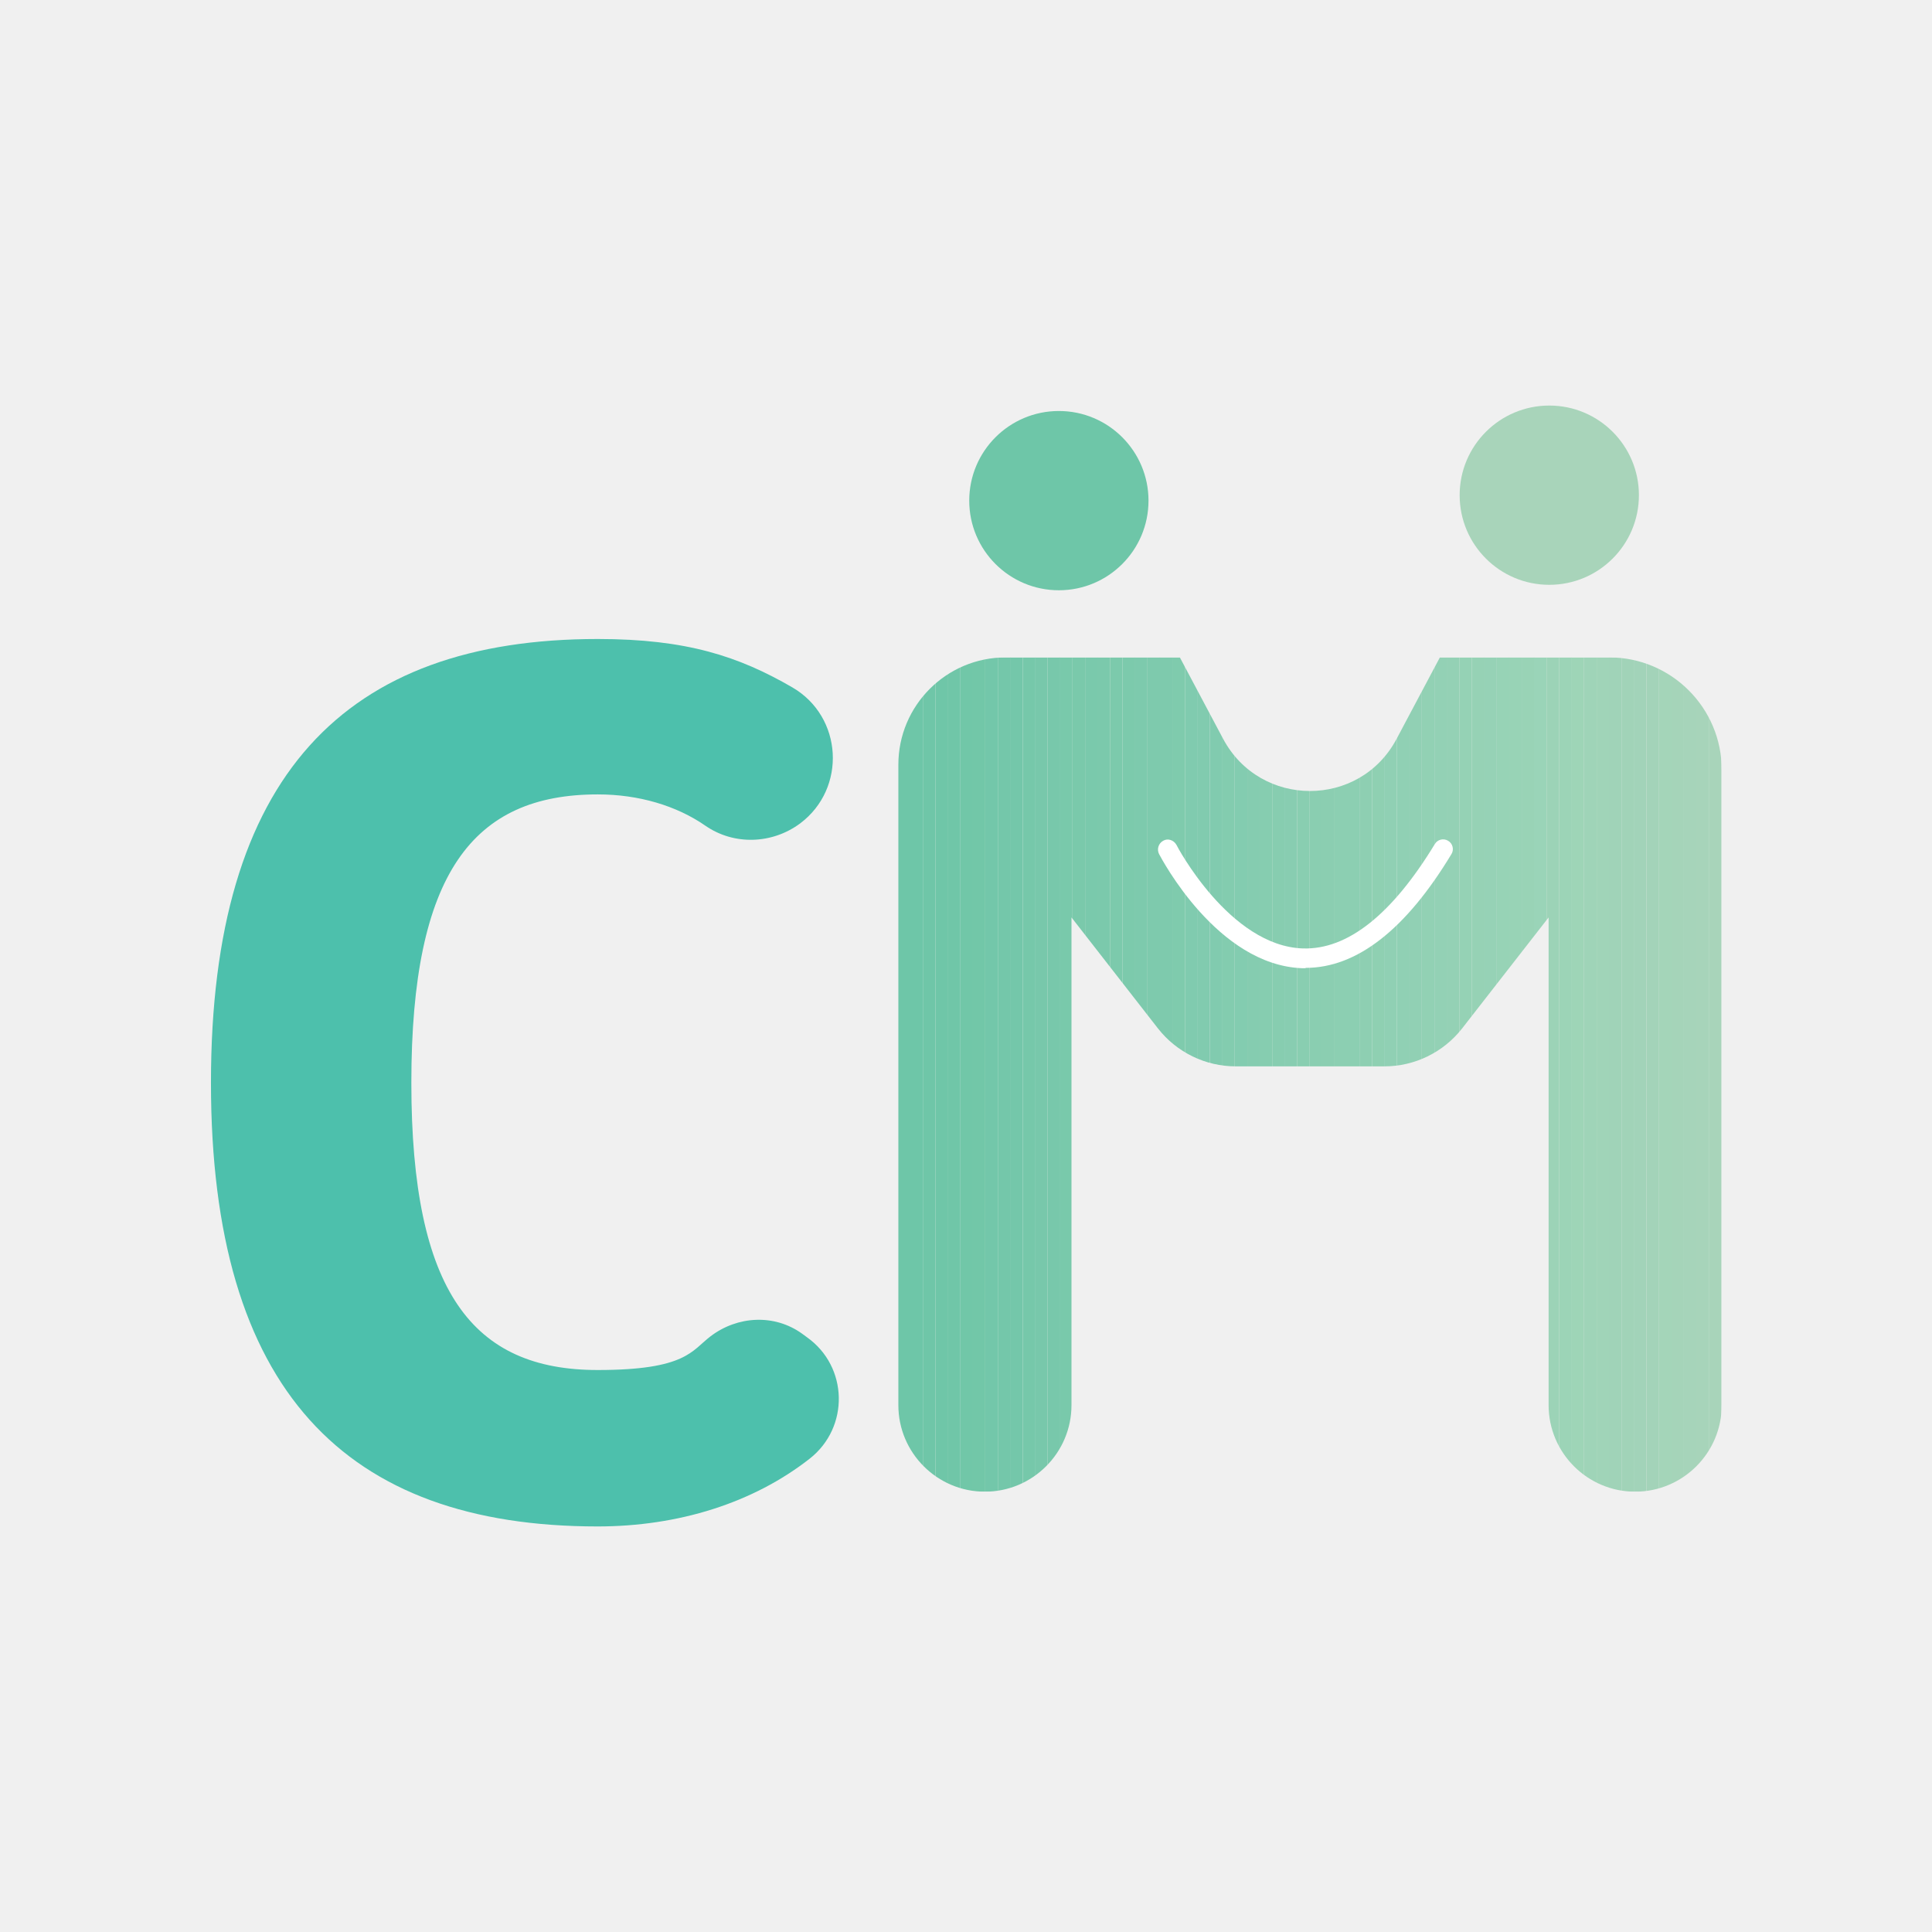
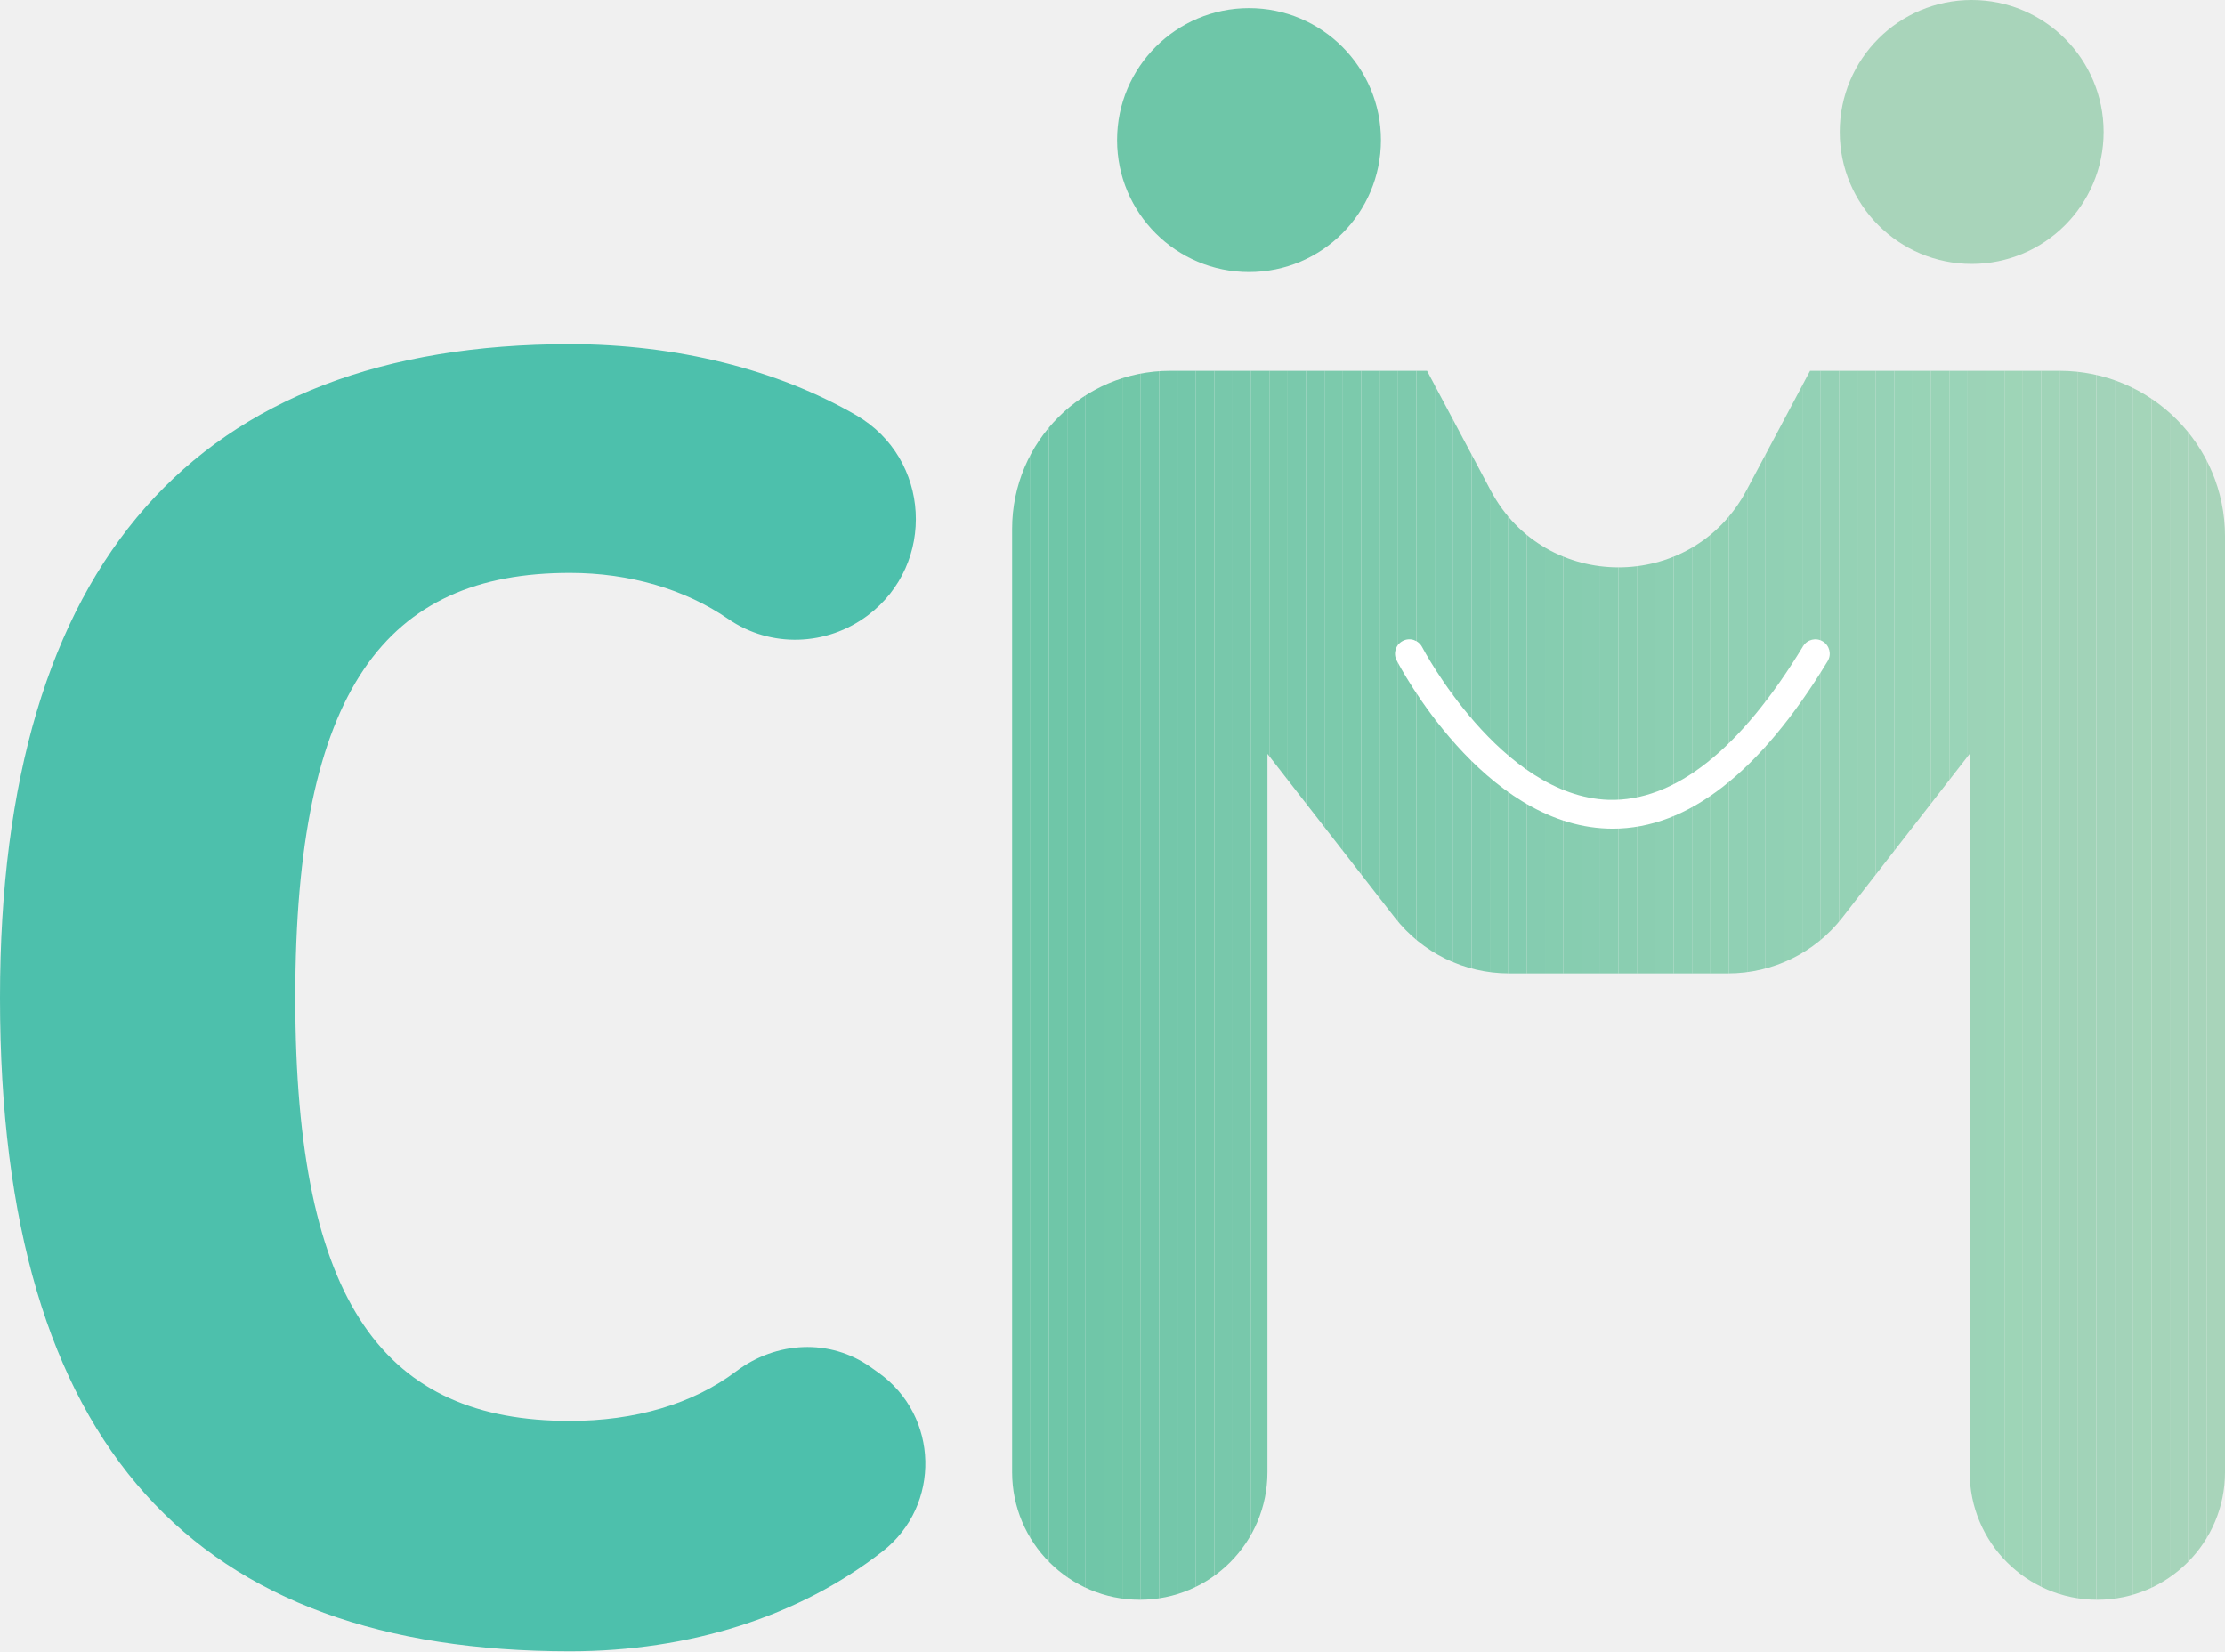
- <svg xmlns="http://www.w3.org/2000/svg" width="350" height="350" viewBox="0 0 350 350" fill="none">
-   <mask id="mask0_834_2468" style="mask-type:luminance" maskUnits="userSpaceOnUse" x="162" y="119" width="150" height="152">
-     <path d="M182.131 119.095H213.742L221.583 133.851C228.312 146.446 246.34 146.446 253.008 133.851L260.849 119.095H291.533C302.77 119.095 311.907 128.233 311.907 139.469V254.551C311.907 263.195 304.869 270.233 296.225 270.233C287.582 270.233 280.544 263.195 280.544 254.551V166.202L264.862 186.329C261.466 190.651 256.28 193.182 250.785 193.182H223.867C218.372 193.182 213.186 190.651 209.79 186.329L194.109 166.202V254.551C194.109 263.195 187.07 270.233 178.427 270.233C169.783 270.233 162.745 263.195 162.745 254.551V138.543C162.745 127.8 171.45 119.095 182.193 119.095H182.131Z" fill="white" />
-   </mask>
-   <g mask="url(#mask0_834_2468)">
-     <path d="M164.968 119.095H162.684V270.233H164.968V119.095Z" fill="#6EC6A8" />
-     <path d="M167.191 119.095H164.906V270.233H167.191V119.095Z" fill="#6EC6A8" />
-     <path d="M169.475 119.095H167.19V270.233H169.475V119.095Z" fill="#6FC6A8" />
-     <path d="M171.759 119.095H169.475V270.233H171.759V119.095Z" fill="#6FC6A8" />
-     <path d="M173.982 119.095H171.697V270.233H173.982V119.095Z" fill="#70C6A8" />
-     <path d="M176.266 119.095H173.981V270.233H176.266V119.095Z" fill="#71C7A8" />
-     <path d="M178.488 119.095H176.204V270.233H178.488V119.095Z" fill="#72C7A8" />
-     <path d="M180.774 119.095H178.489V270.233H180.774V119.095Z" fill="#73C7AA" />
-     <path d="M183.058 119.095H180.773V270.233H183.058V119.095Z" fill="#74C7AA" />
-     <path d="M185.28 119.095H182.996V270.233H185.28V119.095Z" fill="#74C7AA" />
-     <path d="M187.565 119.095H185.28V270.233H187.565V119.095Z" fill="#76C8AA" />
-     <path d="M189.787 119.095H187.503V270.233H189.787V119.095Z" fill="#78C8AB" />
-     <path d="M192.071 119.095H189.787V270.233H192.071V119.095Z" fill="#78C8AB" />
-     <path d="M194.294 119.095H192.01V270.233H194.294V119.095Z" fill="#79C9AB" />
-     <path d="M196.578 119.095H194.294V270.233H196.578V119.095Z" fill="#7AC9AB" />
-     <path d="M198.862 119.095H196.578V270.233H198.862V119.095Z" fill="#7AC9AC" />
-     <path d="M201.085 119.095H198.801V270.233H201.085V119.095Z" fill="#7BC9AC" />
-     <path d="M203.369 119.095H201.085V270.233H203.369V119.095Z" fill="#7CCAAC" />
-     <path d="M205.654 119.095H203.37V270.233H205.654V119.095Z" fill="#7CCAAC" />
-     <path d="M207.877 119.095H205.593V270.233H207.877V119.095Z" fill="#7DCAAD" />
-     <path d="M210.161 119.095H207.877V270.233H210.161V119.095Z" fill="#7ECAAD" />
-     <path d="M212.384 119.095H210.1V270.233H212.384V119.095Z" fill="#7ECAAD" />
-     <path d="M214.668 119.095H212.384V270.233H214.668V119.095Z" fill="#7FCBAD" />
-     <path d="M216.952 119.095H214.668V270.233H216.952V119.095Z" fill="#80CBAF" />
-     <path d="M219.175 119.095H216.891V270.233H219.175V119.095Z" fill="#81CBAF" />
-     <path d="M221.459 119.095H219.175V270.233H221.459V119.095Z" fill="#81CBAF" />
-     <path d="M223.682 119.095H221.397V270.233H223.682V119.095Z" fill="#83CCAF" />
-     <path d="M225.966 119.095H223.682V270.233H225.966V119.095Z" fill="#83CCB0" />
-     <path d="M228.251 119.095H225.967V270.233H228.251V119.095Z" fill="#85CCB0" />
-     <path d="M230.474 119.095H228.189V270.233H230.474V119.095Z" fill="#86CDB0" />
-     <path d="M232.758 119.095H230.474V270.233H232.758V119.095Z" fill="#87CDB0" />
-     <path d="M234.981 119.095H232.696V270.233H234.981V119.095Z" fill="#88CDB1" />
-     <path d="M237.265 119.095H234.98V270.233H237.265V119.095Z" fill="#89CEB1" />
-     <path d="M239.549 119.095H237.265V270.233H239.549V119.095Z" fill="#8ACEB1" />
-     <path d="M241.772 119.095H239.487V270.233H241.772V119.095Z" fill="#8BCEB1" />
-     <path d="M244.056 119.095H241.771V270.233H244.056V119.095Z" fill="#8CCFB2" />
-     <path d="M246.278 119.095H243.994V270.233H246.278V119.095Z" fill="#8CCFB2" />
-     <path d="M248.563 119.095H246.278V270.233H248.563V119.095Z" fill="#8ECFB2" />
-     <path d="M250.847 119.095H248.562V270.233H250.847V119.095Z" fill="#8FD0B2" />
-     <path d="M253.069 119.095H250.785V270.233H253.069V119.095Z" fill="#90D0B4" />
-     <path d="M255.355 119.095H253.07V270.233H255.355V119.095Z" fill="#90D0B4" />
-     <path d="M257.577 119.095H255.293V270.233H257.577V119.095Z" fill="#91D0B4" />
-     <path d="M259.861 119.095H257.577V270.233H259.861V119.095Z" fill="#92D1B4" />
-     <path d="M262.146 119.095H259.861V270.233H262.146V119.095Z" fill="#93D1B5" />
-     <path d="M264.368 119.095H262.084V270.233H264.368V119.095Z" fill="#94D1B5" />
-     <path d="M266.653 119.095H264.368V270.233H266.653V119.095Z" fill="#95D2B5" />
-     <path d="M268.937 119.095H266.652V270.233H268.937V119.095Z" fill="#96D2B5" />
-     <path d="M271.159 119.095H268.875V270.233H271.159V119.095Z" fill="#96D2B6" />
-     <path d="M273.444 119.095H271.159V270.233H273.444V119.095Z" fill="#97D3B6" />
-     <path d="M275.666 119.095H273.382V270.233H275.666V119.095Z" fill="#98D3B6" />
-     <path d="M277.95 119.095H275.666V270.233H277.95V119.095Z" fill="#99D3B6" />
-     <path d="M280.173 119.095H277.889V270.233H280.173V119.095Z" fill="#9AD4B8" />
-     <path d="M282.458 119.095H280.174V270.233H282.458V119.095Z" fill="#9CD3B7" />
-     <path d="M284.742 119.095H282.458V270.233H284.742V119.095Z" fill="#9CD4B7" />
-     <path d="M286.965 119.095H284.681V270.233H286.965V119.095Z" fill="#9ED5B7" />
-     <path d="M289.249 119.095H286.965V270.233H289.249V119.095Z" fill="#9FD4B8" />
-     <path d="M291.533 119.095H289.249V270.233H291.533V119.095Z" fill="#A0D4B8" />
-     <path d="M293.756 119.095H291.472V270.233H293.756V119.095Z" fill="#A0D3B8" />
-     <path d="M296.04 119.095H293.756V270.233H296.04V119.095Z" fill="#A1D3B8" />
-     <path d="M298.263 119.095H295.979V270.233H298.263V119.095Z" fill="#A2D3B9" />
-     <path d="M300.547 119.095H298.263V270.233H300.547V119.095Z" fill="#A3D3B9" />
-     <path d="M302.832 119.095H300.548V270.233H302.832V119.095Z" fill="#A4D5B9" />
-     <path d="M305.054 119.095H302.77V270.233H305.054V119.095Z" fill="#A5D4B9" />
-     <path d="M307.339 119.095H305.055V270.233H307.339V119.095Z" fill="#A6D4BA" />
-     <path d="M309.562 119.095H307.277V270.233H309.562V119.095Z" fill="#A7D4BA" />
-     <path d="M311.846 119.095H309.562V270.233H311.846V119.095Z" fill="#A8D4BA" />
+ <svg xmlns="http://www.w3.org/2000/svg" id="Layer_1" viewBox="0 0 203.729 151.185">
+   <defs>
+     <style>.cls-1{fill:none;}.cls-2{fill:#9ad4b8;}.cls-3{fill:#76c8aa;}.cls-4{fill:#91d0b4;}.cls-5{fill:#9ed5b7;}.cls-6{fill:#8ecfb2;}.cls-7{fill:#7bc9ac;}.cls-8{fill:#80cbaf;}.cls-9{fill:#a1d3b8;}.cls-10{fill:#83ccb0;}.cls-11{fill:#a6d4ba;}.cls-12{fill:#8fd0b2;}.cls-13{fill:#9cd4b7;}.cls-14{fill:#a7d4ba;}.cls-15{fill:#a2d3b9;}.cls-16{fill:#93d1b5;}.cls-17{fill:#95d2b5;}.cls-18{fill:#83ccaf;}.cls-19{fill:#8ccfb2;}.cls-20{fill:#96d2b5;}.cls-21{fill:#7ccaac;}.cls-22{fill:#74c7aa;}.cls-23{fill:#7fcbad;}.cls-24{fill:#99d3b6;}.cls-25{fill:#a0d3b8;}.cls-26{fill:#4dc0ac;}.cls-27{fill:#72c7a8;}.cls-28{fill:#fff;}.cls-29{fill:#94d1b5;}.cls-30{fill:#87cdb0;}.cls-31{fill:#a3d3b9;}.cls-32{fill:#86cdb0;}.cls-33{fill:#9fd4b8;}.cls-34{fill:#70c6a8;}.cls-35{fill:#8aceb1;}.cls-36{fill:#7dcaad;}.cls-37{fill:#89ceb1;}.cls-38{fill:#7ac9ac;}.cls-39{fill:#6ec6a8;}.cls-40{fill:#a5d4b9;}.cls-41{fill:#71c7a8;}.cls-42{fill:#7ac9ab;}.cls-43{fill:#79c9ab;}.cls-44{fill:#81cbaf;}.cls-45{fill:#98d3b6;}.cls-46{fill:#8bceb1;}.cls-47{fill:#6fc6a8;}.cls-48{fill:#96d2b6;}.cls-49{fill:#9cd3b7;}.cls-50{fill:#a8d4ba;}.cls-51{fill:#88cdb1;}.cls-52{fill:#7ecaad;}.cls-53{fill:#73c7aa;}.cls-54{fill:#92d1b4;}.cls-55{fill:#97d3b6;}.cls-56{clip-path:url(#clippath);}.cls-57{fill:#90d0b4;}.cls-58{fill:#78c8ab;}.cls-59{fill:#a4d5b9;}.cls-60{fill:#85ccb0;}.cls-61{fill:#a0d4b8;}</style>
+     <clipPath id="clippath">
+       <path class="cls-1" d="M107.148,33.949h23.517l5.834,10.967c4.986,9.372,18.417,9.372,23.403,0l5.834-10.967h22.84c8.369,0,15.154,6.784,15.154,15.154v85.675c0,6.456-5.234,11.69-11.69,11.69h0c-6.456,0-11.69-5.234-11.69-11.69v-65.759l-11.656,14.987c-2.511,3.229-6.372,5.117-10.462,5.117h-20.06c-4.09,0-7.951-1.888-10.462-5.117l-11.656-14.987v65.759c0,6.456-5.234,11.69-11.69,11.69h0c-6.456,0-11.69-5.234-11.69-11.69V48.425c0-7.995,6.481-14.476,14.476-14.476Z" />
+     </clipPath>
+   </defs>
+   <g class="cls-56">
+     <rect class="cls-39" x="92.671" y="33.949" width="1.683" height="112.519" />
+     <rect class="cls-39" x="94.354" y="33.949" width="1.683" height="112.519" />
+     <rect class="cls-47" x="96.037" y="33.949" width="1.683" height="112.519" />
+     <rect class="cls-47" x="97.719" y="33.949" width="1.683" height="112.519" />
+     <rect class="cls-34" x="99.402" y="33.949" width="1.683" height="112.519" />
+     <rect class="cls-41" x="101.085" y="33.949" width="1.683" height="112.519" />
+     <rect class="cls-27" x="102.767" y="33.949" width="1.683" height="112.519" />
+     <rect class="cls-53" x="104.45" y="33.949" width="1.683" height="112.519" />
+     <rect class="cls-22" x="106.133" y="33.949" width="1.683" height="112.519" />
+     <rect class="cls-22" x="107.816" y="33.949" width="1.683" height="112.519" />
+     <rect class="cls-3" x="109.498" y="33.949" width="1.683" height="112.519" />
+     <rect class="cls-58" x="111.181" y="33.949" width="1.683" height="112.519" />
+     <rect class="cls-58" x="112.864" y="33.949" width="1.683" height="112.519" />
+     <rect class="cls-43" x="114.546" y="33.949" width="1.683" height="112.519" />
+     <rect class="cls-42" x="116.229" y="33.949" width="1.683" height="112.519" />
+     <rect class="cls-38" x="117.912" y="33.949" width="1.683" height="112.519" />
+     <rect class="cls-7" x="119.594" y="33.949" width="1.683" height="112.519" />
+     <rect class="cls-21" x="121.277" y="33.949" width="1.683" height="112.519" />
+     <rect class="cls-21" x="122.96" y="33.949" width="1.683" height="112.519" />
+     <rect class="cls-36" x="124.643" y="33.949" width="1.683" height="112.519" />
+     <rect class="cls-52" x="126.325" y="33.949" width="1.683" height="112.519" />
+     <rect class="cls-52" x="128.008" y="33.949" width="1.683" height="112.519" />
+     <rect class="cls-23" x="129.691" y="33.949" width="1.683" height="112.519" />
+     <rect class="cls-8" x="131.373" y="33.949" width="1.683" height="112.519" />
+     <rect class="cls-44" x="133.056" y="33.949" width="1.683" height="112.519" />
+     <rect class="cls-44" x="134.739" y="33.949" width="1.683" height="112.519" />
+     <rect class="cls-18" x="136.421" y="33.949" width="1.683" height="112.519" />
+     <rect class="cls-10" x="138.104" y="33.949" width="1.683" height="112.519" />
+     <rect class="cls-60" x="139.787" y="33.949" width="1.683" height="112.519" />
+     <rect class="cls-32" x="141.47" y="33.949" width="1.683" height="112.519" />
+     <rect class="cls-30" x="143.152" y="33.949" width="1.683" height="112.519" />
+     <rect class="cls-51" x="144.835" y="33.949" width="1.683" height="112.519" />
+     <rect class="cls-37" x="146.518" y="33.949" width="1.683" height="112.519" />
+     <rect class="cls-35" x="148.2" y="33.949" width="1.683" height="112.519" />
+     <rect class="cls-46" x="149.883" y="33.949" width="1.683" height="112.519" />
+     <rect class="cls-19" x="151.566" y="33.949" width="1.683" height="112.519" />
+     <rect class="cls-19" x="153.248" y="33.949" width="1.683" height="112.519" />
+     <rect class="cls-6" x="154.931" y="33.949" width="1.683" height="112.519" />
+     <rect class="cls-12" x="156.614" y="33.949" width="1.683" height="112.519" />
+     <rect class="cls-57" x="158.297" y="33.949" width="1.683" height="112.519" />
+     <rect class="cls-57" x="159.979" y="33.949" width="1.683" height="112.519" />
+     <rect class="cls-4" x="161.662" y="33.949" width="1.683" height="112.519" />
+     <rect class="cls-54" x="163.345" y="33.949" width="1.683" height="112.519" />
+     <rect class="cls-16" x="165.027" y="33.949" width="1.683" height="112.519" />
+     <rect class="cls-29" x="166.71" y="33.949" width="1.683" height="112.519" />
+     <rect class="cls-17" x="168.393" y="33.949" width="1.683" height="112.519" />
+     <rect class="cls-20" x="170.075" y="33.949" width="1.683" height="112.519" />
+     <rect class="cls-48" x="171.758" y="33.949" width="1.683" height="112.519" />
+     <rect class="cls-55" x="173.441" y="33.949" width="1.683" height="112.519" />
+     <rect class="cls-45" x="175.124" y="33.949" width="1.683" height="112.519" />
+     <rect class="cls-24" x="176.806" y="33.949" width="1.683" height="112.519" />
+     <rect class="cls-2" x="178.489" y="33.949" width="1.683" height="112.519" />
+     <rect class="cls-49" x="180.172" y="33.949" width="1.683" height="112.519" />
+     <rect class="cls-13" x="181.854" y="33.949" width="1.683" height="112.519" />
+     <rect class="cls-5" x="183.537" y="33.949" width="1.683" height="112.519" />
+     <rect class="cls-33" x="185.22" y="33.949" width="1.683" height="112.519" />
+     <rect class="cls-61" x="186.902" y="33.949" width="1.683" height="112.519" />
+     <rect class="cls-25" x="188.585" y="33.949" width="1.683" height="112.519" />
+     <rect class="cls-9" x="190.268" y="33.949" width="1.683" height="112.519" />
+     <rect class="cls-15" x="191.951" y="33.949" width="1.683" height="112.519" />
+     <rect class="cls-31" x="193.633" y="33.949" width="1.683" height="112.519" />
+     <rect class="cls-59" x="195.316" y="33.949" width="1.683" height="112.519" />
+     <rect class="cls-40" x="196.999" y="33.949" width="1.683" height="112.519" />
+     <rect class="cls-11" x="198.681" y="33.949" width="1.683" height="112.519" />
+     <rect class="cls-14" x="200.364" y="33.949" width="1.683" height="112.519" />
+     <rect class="cls-50" x="202.047" y="33.949" width="1.683" height="112.519" />
  </g>
-   <path d="M191.824 106.932C200.792 106.932 208.062 99.663 208.062 90.695C208.062 81.727 200.792 74.457 191.824 74.457C182.857 74.457 175.587 81.727 175.587 90.695C175.587 99.663 182.857 106.932 191.824 106.932Z" fill="#6EC6A8" />
-   <path d="M280.667 105.945C289.635 105.945 296.905 98.675 296.905 89.707C296.905 80.74 289.635 73.47 280.667 73.47C271.699 73.47 264.43 80.74 264.43 89.707C264.43 98.675 271.699 105.945 280.667 105.945Z" fill="#A8D4BA" />
-   <path d="M108.291 276.53C62.542 276.53 38.217 251.835 38.217 196.146C38.217 140.457 62.542 115.761 108.291 115.761C124.375 115.761 133.851 118.91 143.544 124.528C152.681 129.838 153.422 142.803 144.964 149.162C139.901 152.928 132.987 153.175 127.8 149.594C122.553 145.952 115.7 143.914 108.291 143.914C85.694 143.914 74.519 158.176 74.519 196.146C74.519 234.115 85.694 248.192 108.291 248.192C124.275 248.192 125.299 244.683 128.727 242.08C133.604 238.375 140.272 238.005 145.273 241.586L146.199 242.265C153.669 247.575 153.916 258.564 146.693 264.244C136.444 272.27 122.923 276.53 108.229 276.53H108.291Z" fill="#4DC0AC" />
-   <path d="M236.523 175.401C236.338 175.401 236.091 175.401 235.906 175.401C220.533 174.846 210.407 155.521 209.975 154.719C209.543 153.854 209.852 152.805 210.716 152.311C211.58 151.817 212.63 152.187 213.124 153.052C213.186 153.237 222.755 171.388 236.029 171.82C244.117 172.067 252.143 165.708 259.922 152.928C260.416 152.064 261.527 151.817 262.33 152.311C263.194 152.805 263.441 153.916 262.947 154.719C254.674 168.425 245.784 175.34 236.523 175.34V175.401Z" fill="white" />
+   <circle class="cls-39" cx="114.365" cy="12.825" r="12.081" />
+   <circle class="cls-50" cx="180.535" cy="12.081" r="12.081" />
+   <path class="cls-26" d="M52.176,151.185C18.123,151.185,0,132.785,0,91.346,0,51.404,18.123,31.509,52.176,31.509c9.747,0,19.02,2.322,26.232,6.512,6.803,3.952,7.337,13.587,1.052,18.319h0c-3.751,2.824-8.906,3.001-12.772.335-3.923-2.706-9.001-4.223-14.512-4.223-16.808,0-25.138,10.621-25.138,38.894s8.331,38.745,25.138,38.745c5.944,0,11.238-1.529,15.232-4.543,3.651-2.754,8.594-3.027,12.321-.376l.709.504c5.558,3.953,5.752,12.151.38,16.353-7.636,5.974-17.69,9.156-28.642,9.156Z" />
+   <path class="cls-28" d="M147.668,75.87c-.157,0-.315-.003-.472-.008-11.425-.391-18.999-14.796-19.317-15.409-.333-.645-.081-1.439.564-1.773.649-.337,1.44-.081,1.774.563.071.136,7.191,13.656,17.074,13.987,6.003.168,12.02-4.531,17.806-14.064.375-.622,1.185-.82,1.808-.442.622.377.82,1.187.442,1.808-6.177,10.182-12.795,15.339-19.68,15.339Z" />
</svg>
